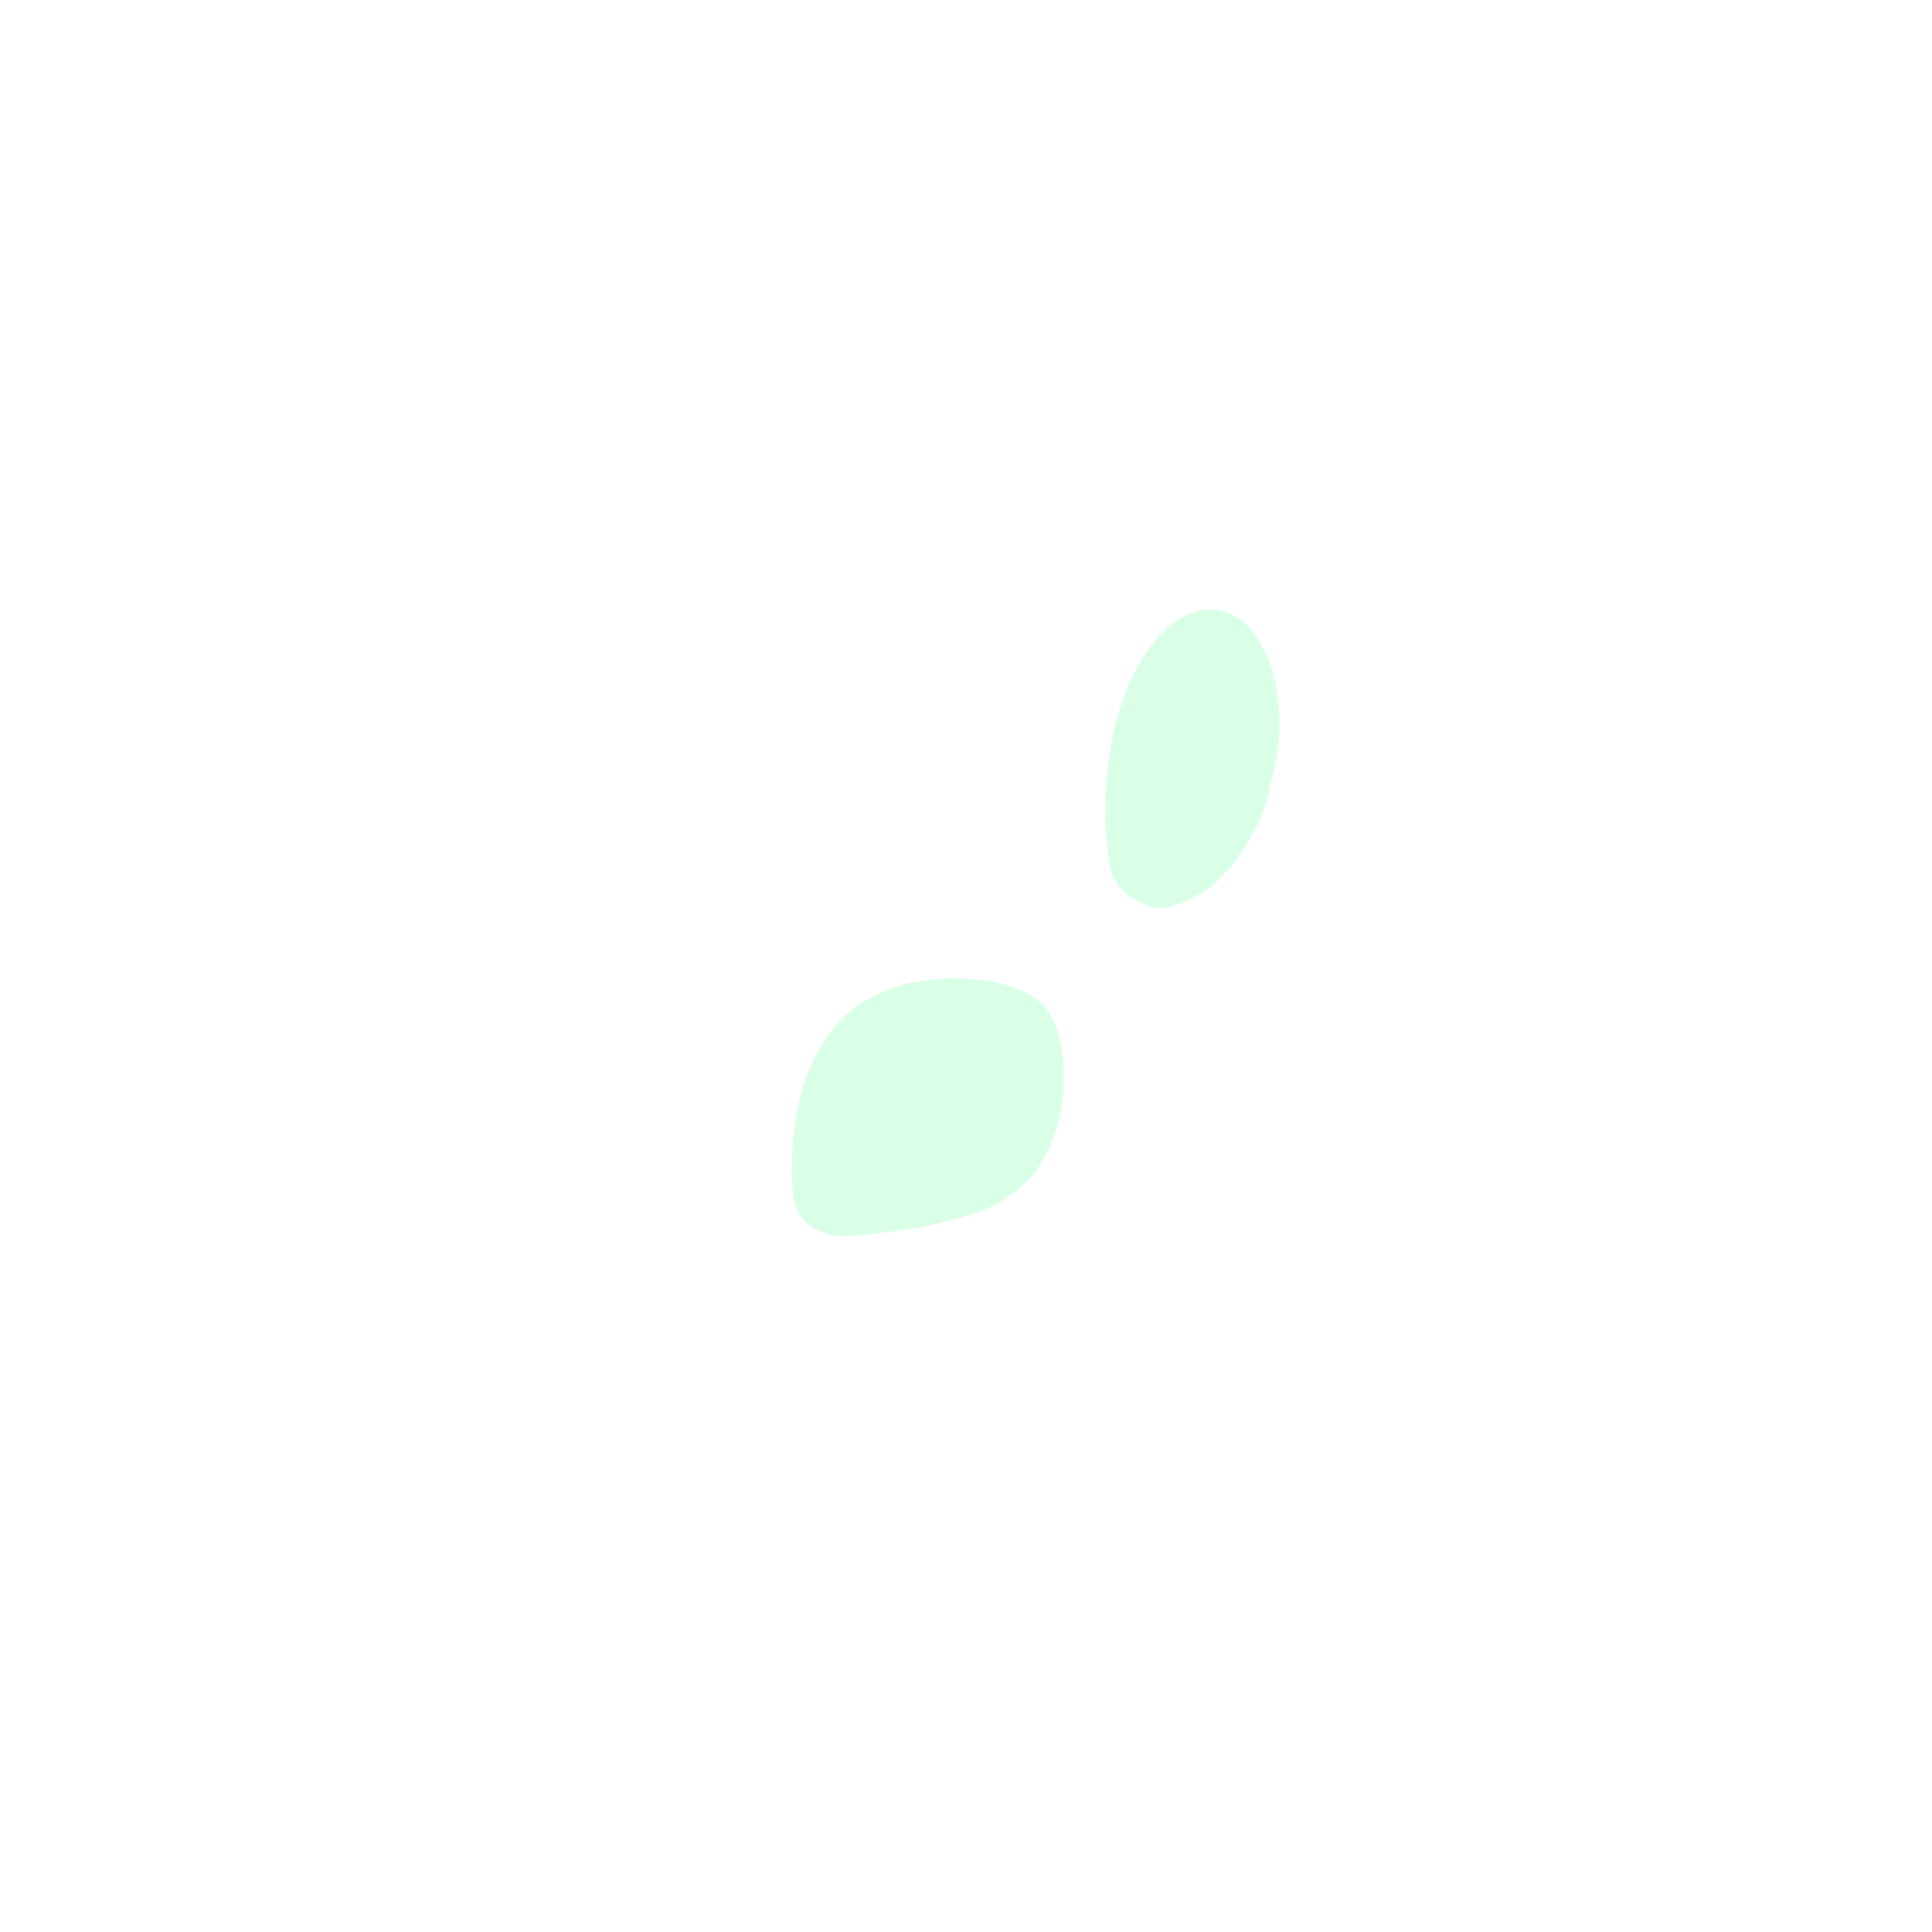
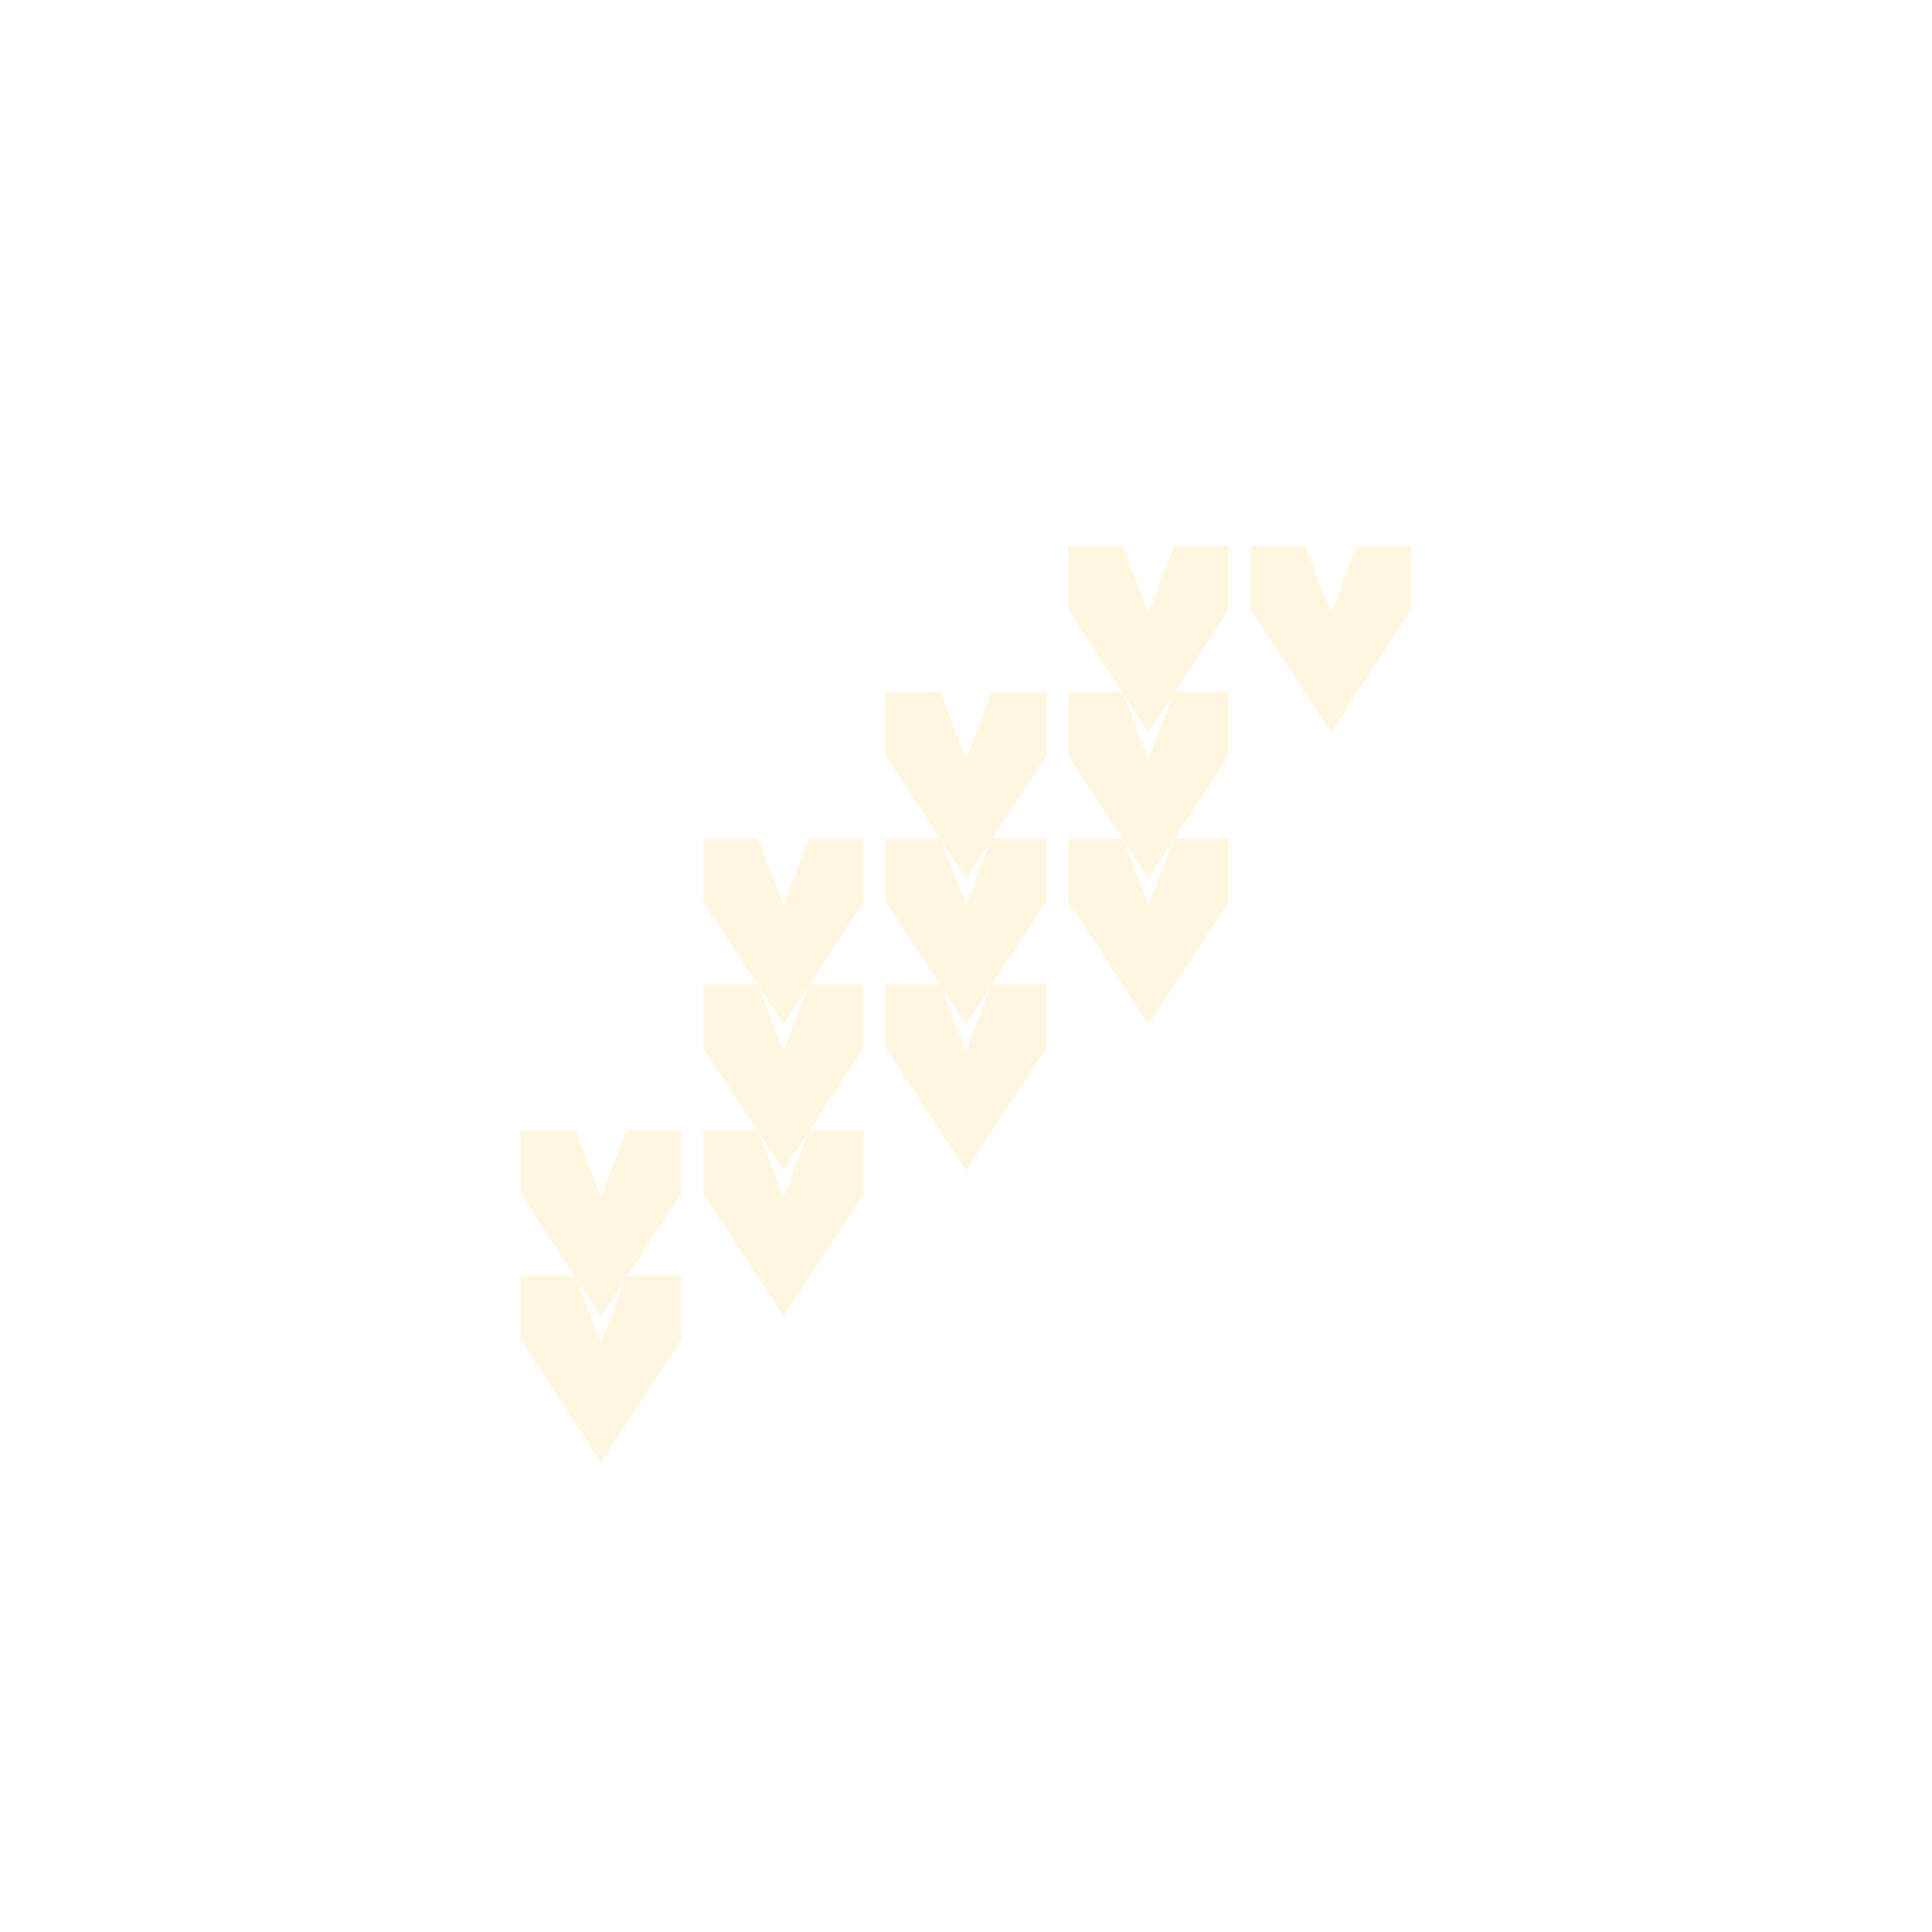
<svg xmlns="http://www.w3.org/2000/svg" viewBox="0 0 1024 1024">
-   <defs>
-     <clipPath id="p">
-       <rect x="222" y="92" width="580" height="840" rx="34" />
-     </clipPath>
-   </defs>
-   <g transform="rotate(0 512 512) translate(512 512) scale(0.9) translate(-512 -512)">
-     <g clip-path="url(#p)">
-       <path d="M648.0 303.1C642.6 304.6 637.0 307.4 631.6 312.0C626.3 316.6 620.3 323.9 616.0 330.5C611.7 337.2 608.5 344.4 605.6 352.0C602.7 359.6 600.5 366.7 598.6 376.0C596.7 385.3 595.0 397.3 594.4 408.0C593.8 418.7 593.9 430.7 595.1 440.0C596.2 449.3 596.5 457.7 601.3 464.0C606.1 470.3 616.2 476.7 624.0 477.7C631.8 478.8 641.1 474.1 648.0 470.5C654.9 466.9 660.4 461.8 665.7 456.0C671.0 450.2 676.2 442.3 680.0 435.6C683.8 429.0 685.9 424.6 688.5 416.0C691.1 407.4 694.3 393.3 695.6 384.0C696.9 374.7 696.9 368.0 696.2 360.0C695.6 352.0 694.5 343.7 691.8 336.0C689.1 328.3 684.6 319.3 680.0 313.9C675.4 308.4 669.3 305.0 664.0 303.2C658.7 301.4 653.4 301.7 648.0 303.1ZM496.0 519.7C489.3 520.4 480.0 521.2 472.0 523.8C464.0 526.5 454.7 530.9 448.0 535.4C441.3 539.9 436.4 545.6 432.0 551.0C427.6 556.4 424.9 561.2 421.8 568.0C418.8 574.8 415.8 582.7 413.8 592.0C411.7 601.3 409.7 613.3 409.5 624.0C409.3 634.7 409.0 648.3 412.7 656.0C416.5 663.7 423.5 668.1 432.0 670.3C440.5 672.4 453.7 669.9 464.0 668.8C474.3 667.8 484.7 666.0 494.0 664.0C503.3 662.0 512.9 659.3 520.0 656.6C527.1 653.9 531.1 652.1 536.7 648.0C542.4 643.9 548.9 638.7 553.6 632.0C558.4 625.3 562.6 616.0 565.2 608.0C567.8 600.0 568.8 592.1 569.3 584.0C569.7 575.9 569.8 567.1 568.0 559.1C566.2 551.1 563.8 542.0 558.5 536.0C553.2 530.0 543.7 525.9 536.0 523.2C528.3 520.5 518.7 520.2 512.0 519.6C505.3 519.0 502.7 519.0 496.0 519.7Z" fill="#D9FFE6" />
-     </g>
-   </g>
+   <path d="M566.2 289.5L595.2 289.5L608.7 325.0L622.3 289.5L651.3 289.5L651.3 323.1L608.7 388.2L566.2 323.1ZM662.9 289.5L691.9 289.5L705.5 325.0L719.0 289.5L748.0 289.5L748.0 323.1L705.5 388.2L662.9 323.1ZM469.4 366.9L498.5 366.9L512.0 402.4L525.5 366.9L554.6 366.9L554.6 400.5L512.0 465.6L469.4 400.5ZM566.2 366.9L595.2 366.9L608.7 402.4L622.3 366.9L651.3 366.9L651.3 400.5L608.7 465.6L566.2 400.5ZM372.7 444.3L401.7 444.3L415.3 479.8L428.8 444.3L457.8 444.3L457.8 477.8L415.3 543.0L372.7 477.8ZM469.4 444.3L498.5 444.3L512.0 479.8L525.5 444.3L554.6 444.3L554.6 477.8L512.0 543.0L469.4 477.8ZM566.2 444.3L595.2 444.3L608.7 479.8L622.3 444.3L651.3 444.3L651.3 477.8L608.7 543.0L566.2 477.8ZM372.7 521.7L401.7 521.7L415.3 557.2L428.8 521.7L457.8 521.7L457.8 555.2L415.3 620.3L372.7 555.2ZM469.4 521.7L498.5 521.7L512.0 557.2L525.5 521.7L554.6 521.7L554.6 555.2L512.0 620.3L469.4 555.2ZM276.0 599.1L305.0 599.1L318.5 634.6L332.1 599.1L361.1 599.1L361.1 632.6L318.5 697.7L276.0 632.6ZM372.7 599.1L401.7 599.1L415.3 634.6L428.8 599.1L457.8 599.1L457.8 632.6L415.3 697.7L372.7 632.6ZM276.0 676.4L305.0 676.4L318.5 712.0L332.1 676.4L361.1 676.4L361.1 710.0L318.5 775.1L276.0 710.0Z" fill="#FFF6E0" />
</svg>
